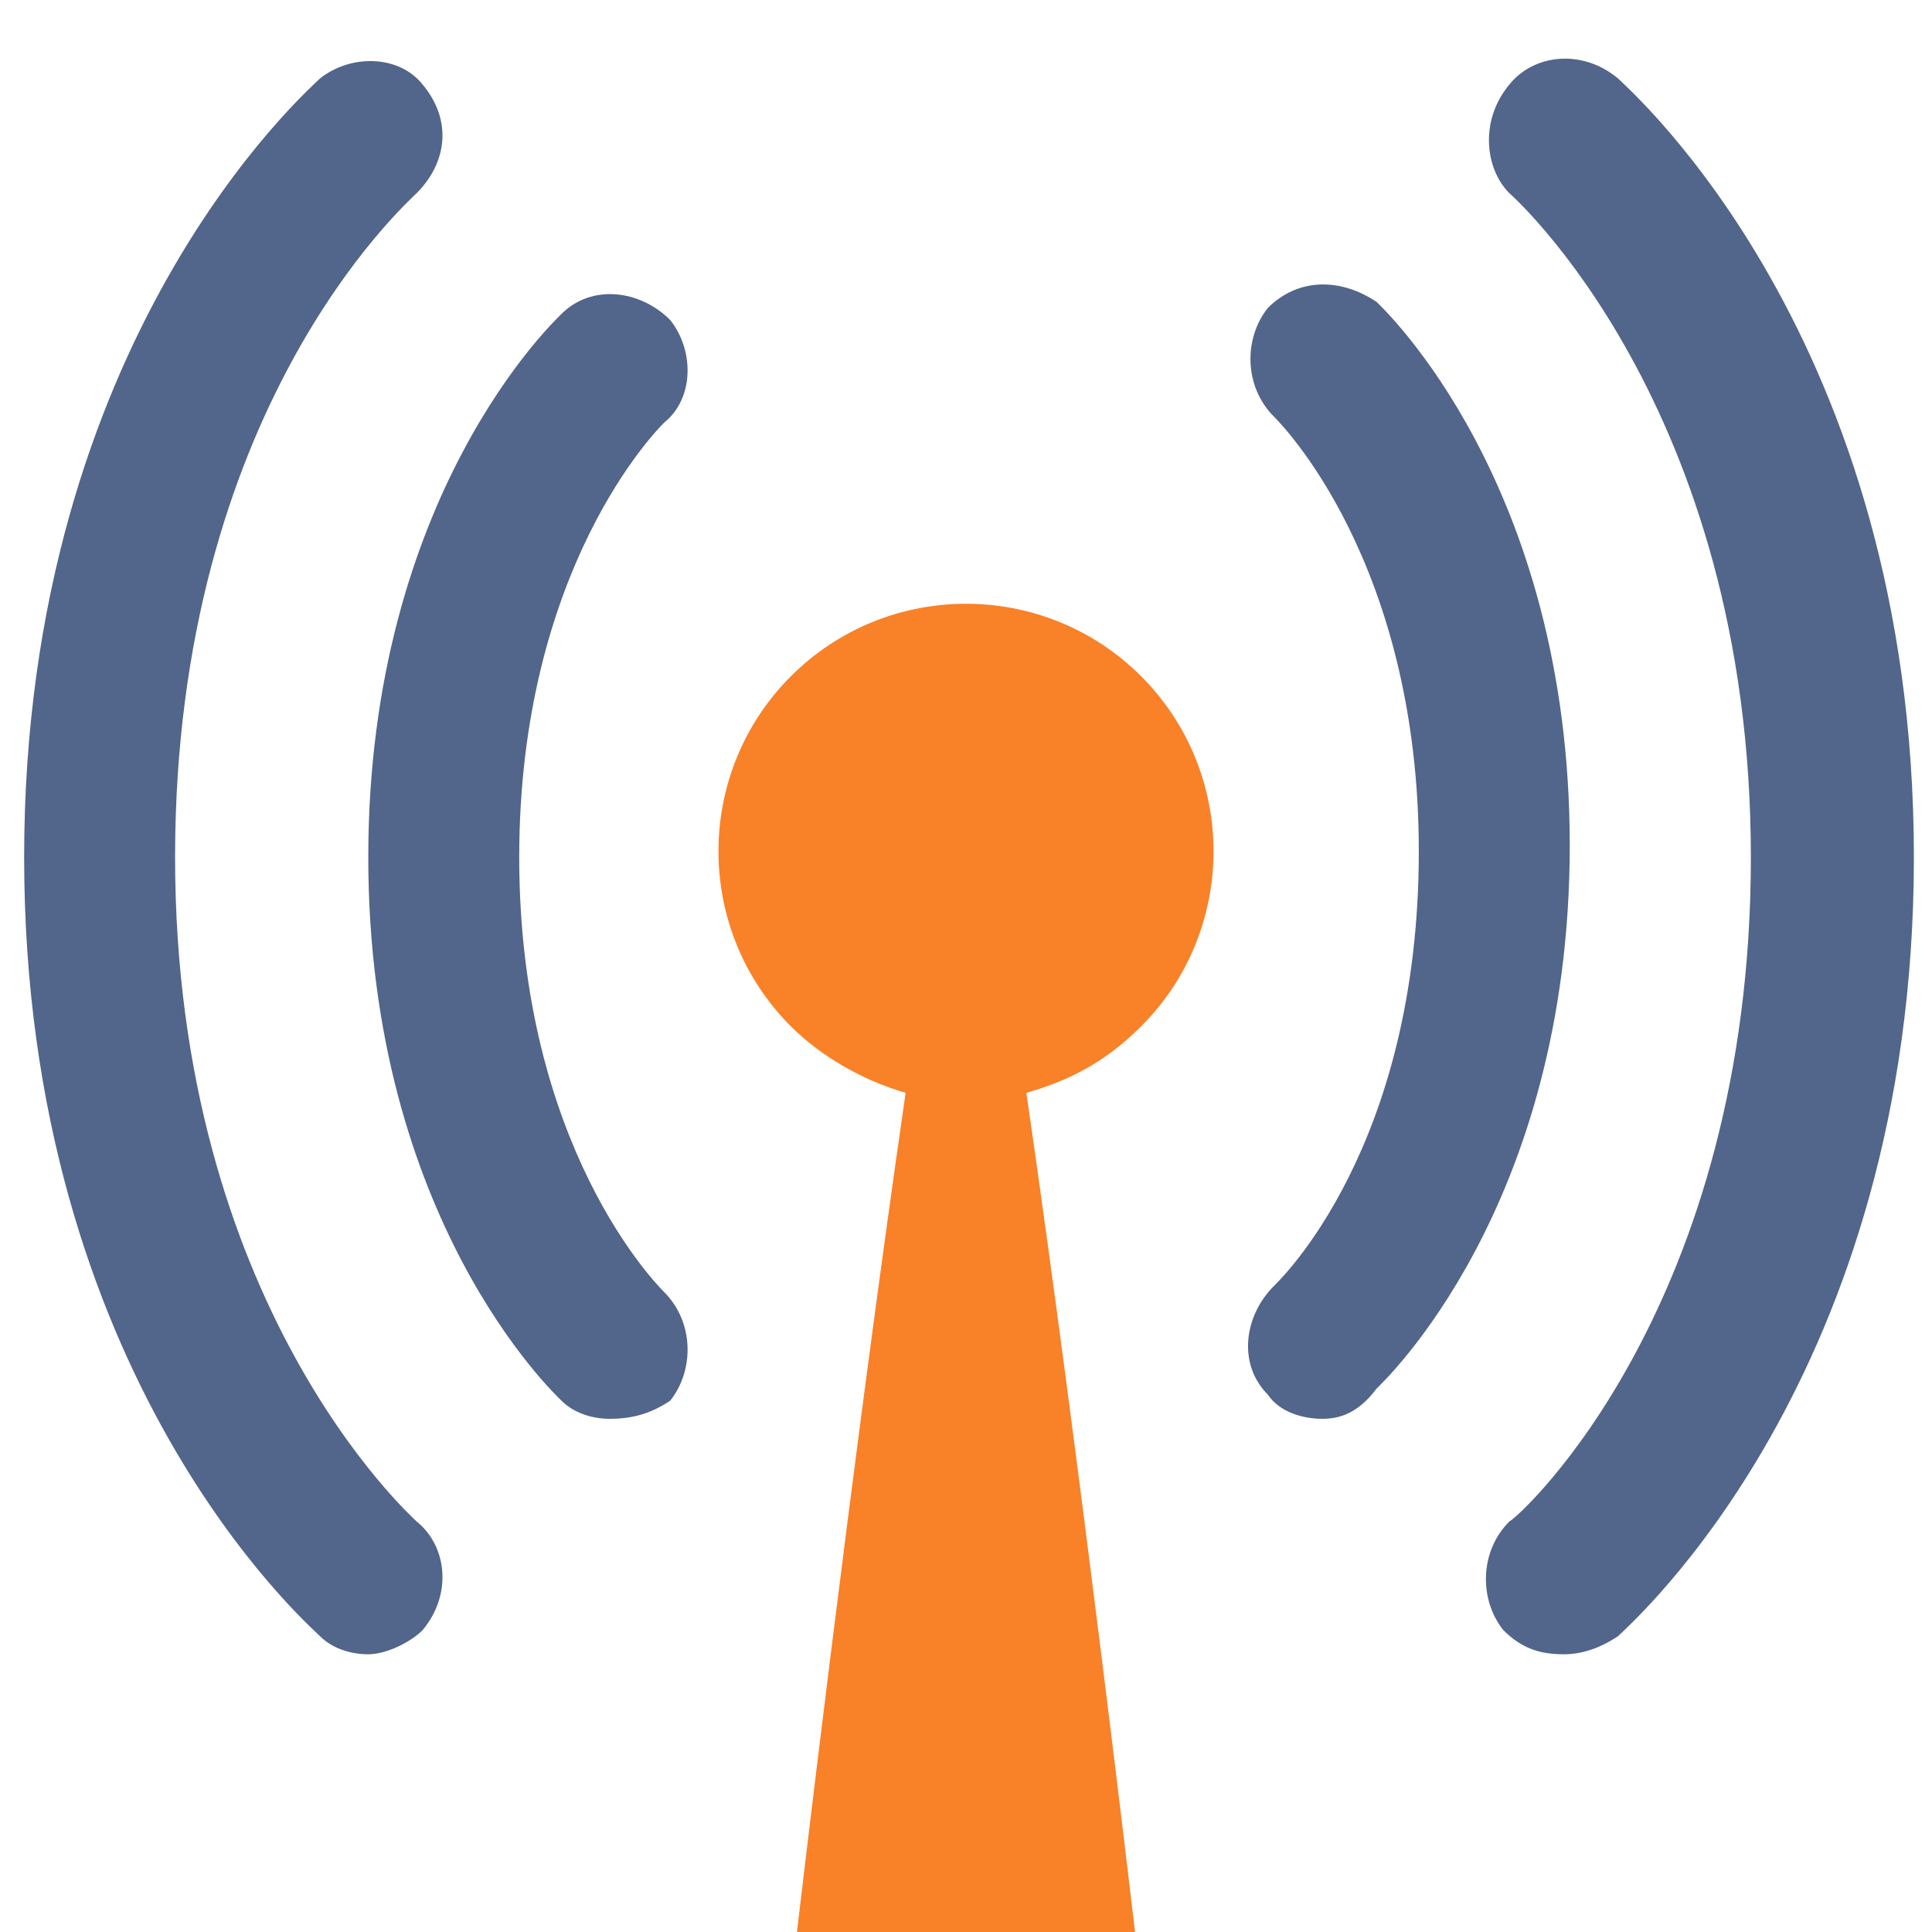
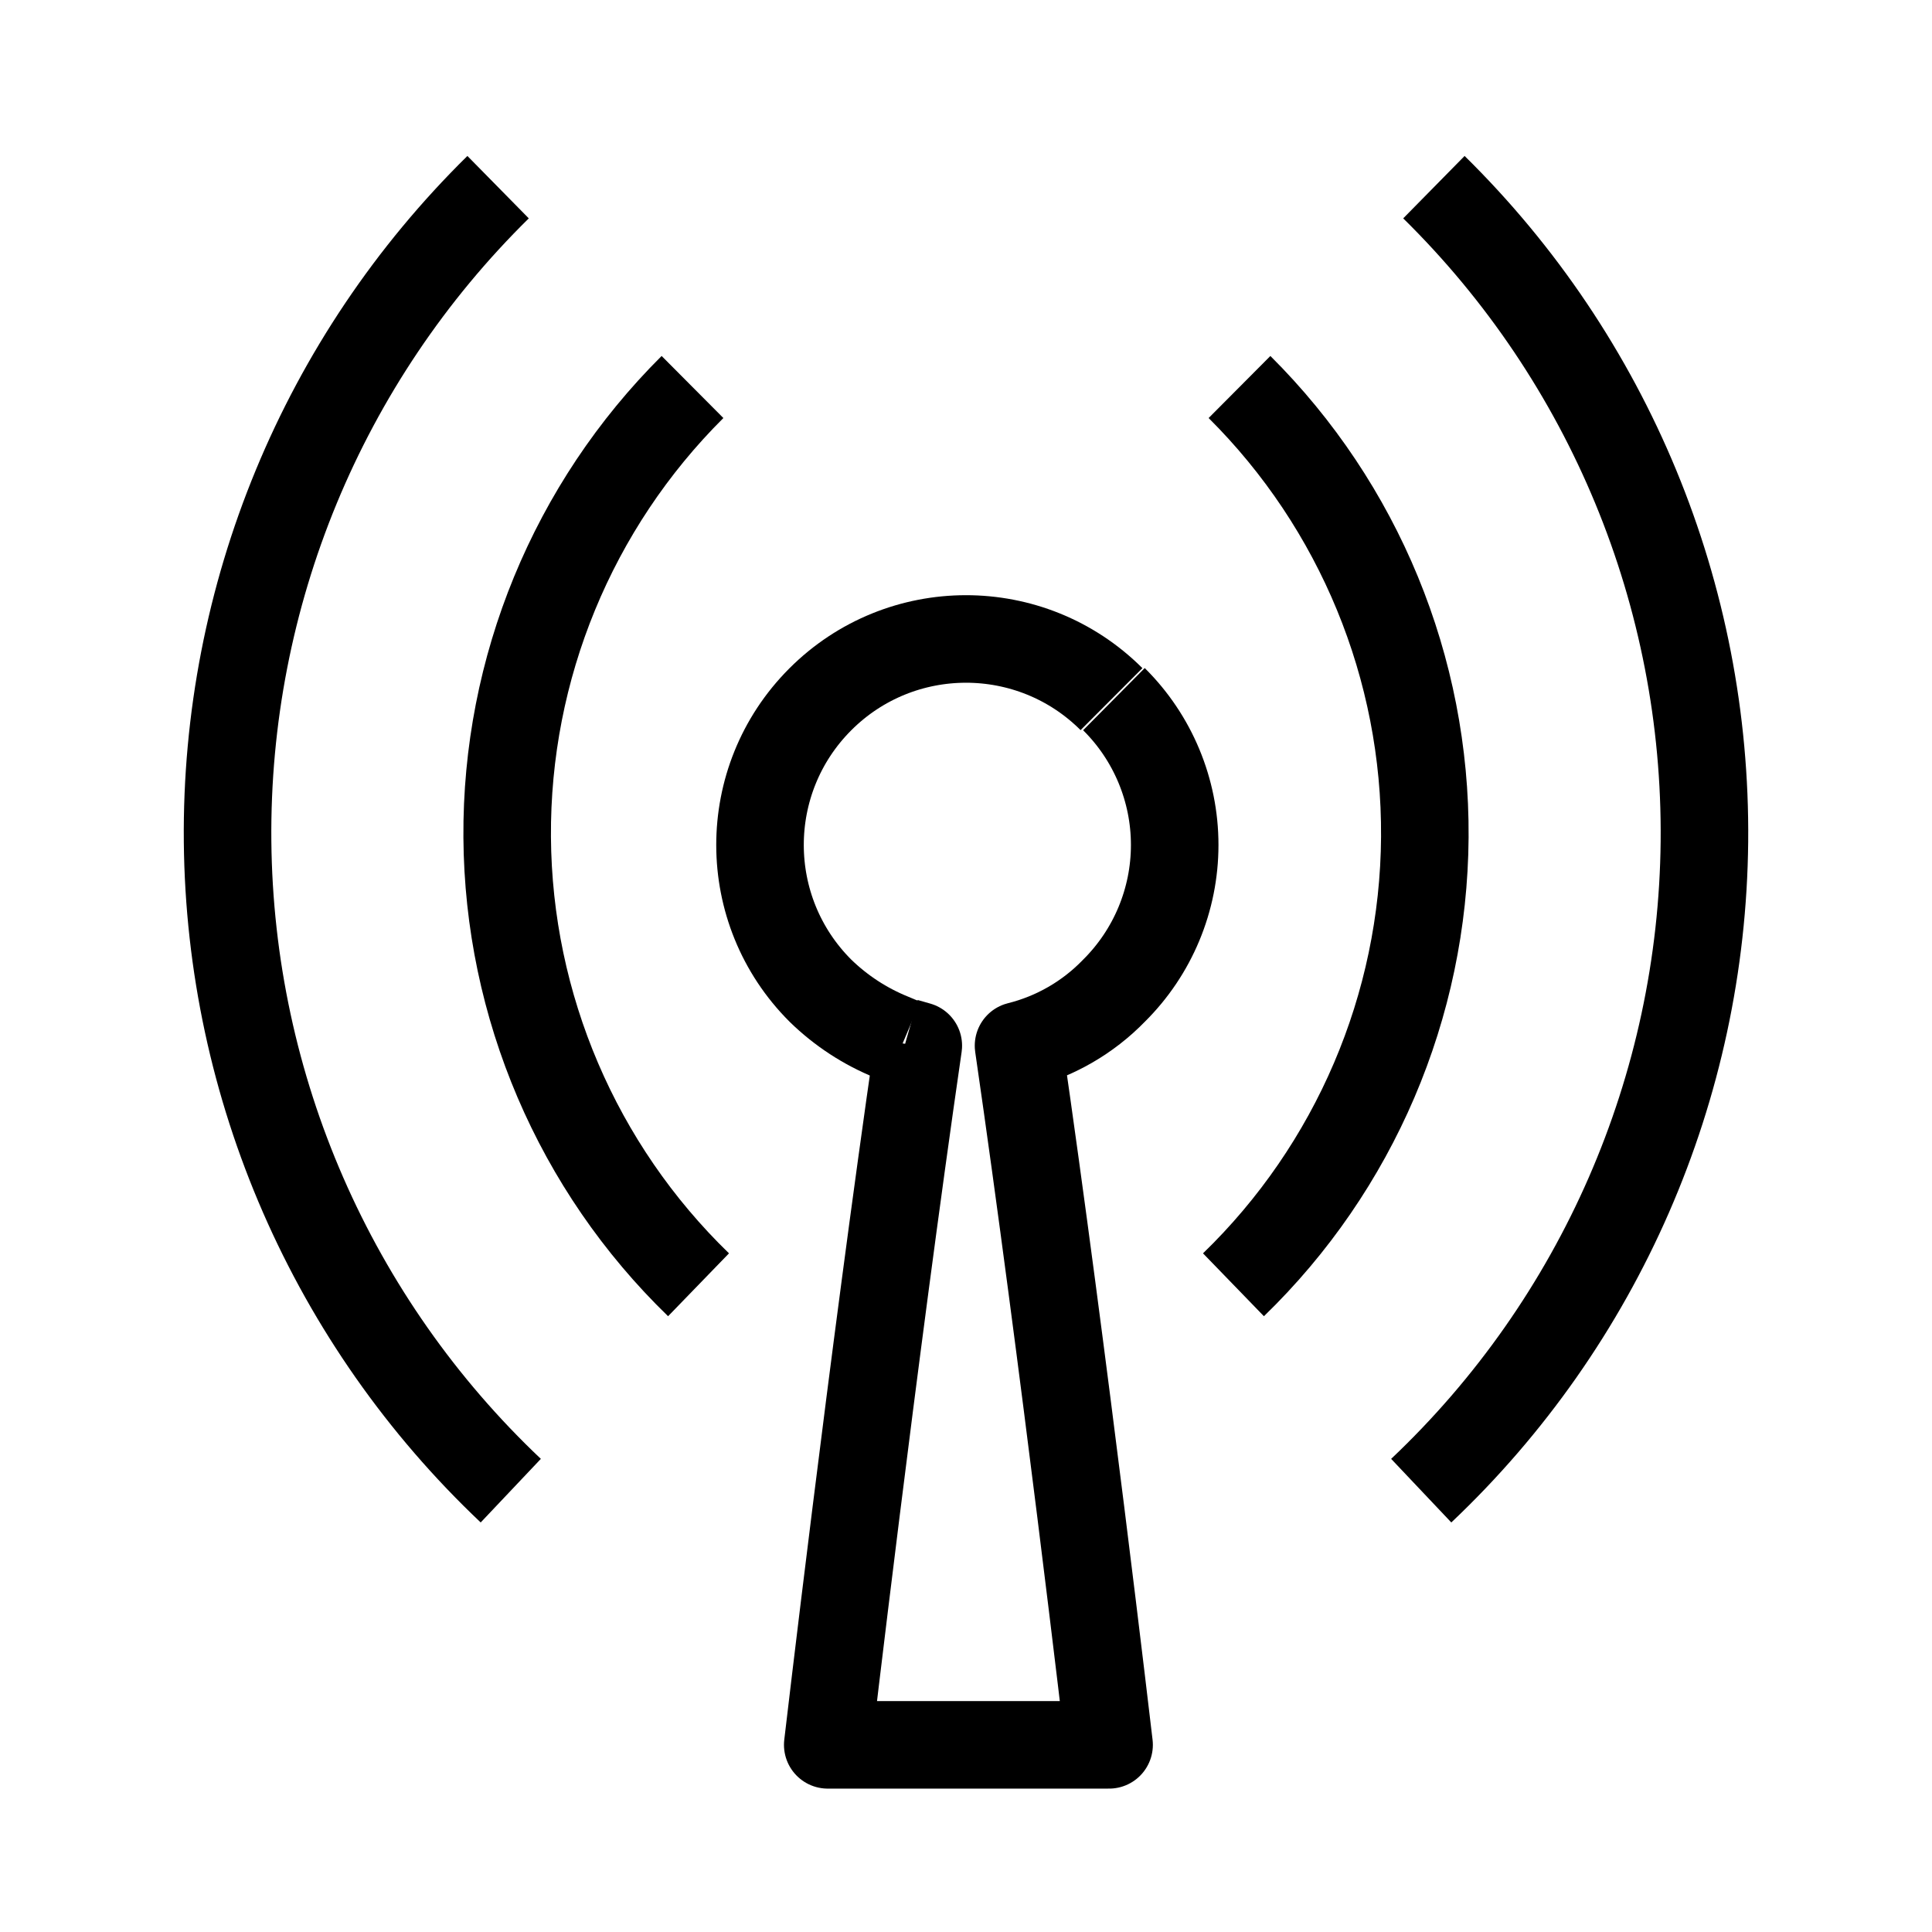
- <svg xmlns="http://www.w3.org/2000/svg" version="1.1" id="Layer_1" x="0px" y="0px" viewBox="0 0 32 32" enable-background="new 0 0 32 32" xml:space="preserve">
-   <g>
-     <path fill="#52658A" d="M21.9,23.5c-0.3,0-0.7-0.1-0.9-0.4c-0.5-0.5-0.4-1.3,0.1-1.8c0.1-0.1,2.4-2.3,2.4-7.2   c0-4.8-2.3-7.1-2.4-7.2c-0.5-0.5-0.5-1.3-0.1-1.8c0.5-0.5,1.2-0.5,1.8-0.1c0.1,0.1,3.2,3,3.2,9c0,6-3.1,8.9-3.2,9   C22.5,23.4,22.2,23.5,21.9,23.5z" />
-     <path fill="#52658A" d="M25.9,27.4c-0.4,0-0.7-0.1-1-0.4c-0.4-0.5-0.4-1.3,0.1-1.8c0.2-0.1,4-3.6,4-11c0-7.5-4-11-4-11   C24.6,2.8,24.5,2,25,1.4c0.4-0.5,1.2-0.6,1.8-0.1c0.2,0.2,4.9,4.3,4.9,12.9c0,8.6-4.7,12.7-4.9,12.9C26.5,27.3,26.2,27.4,25.9,27.4   z" />
-     <path fill="#52658A" d="M10.1,23.5c-0.3,0-0.6-0.1-0.8-0.3c-0.1-0.1-3.2-3-3.2-9c0-6,3.1-8.9,3.2-9c0.5-0.5,1.3-0.4,1.8,0.1   C11.5,5.8,11.5,6.6,11,7c-0.1,0.1-2.4,2.4-2.4,7.2c0,4.8,2.3,7.1,2.4,7.2c0.5,0.5,0.5,1.3,0.1,1.8C10.8,23.4,10.5,23.5,10.1,23.5z" />
-     <path fill="#52658A" d="M6.1,27.4c-0.3,0-0.6-0.1-0.8-0.3c-0.2-0.2-4.9-4.3-4.9-12.9c0-8.6,4.7-12.7,4.9-12.9   C5.8,0.9,6.6,0.9,7,1.4C7.5,2,7.4,2.7,6.9,3.2c-0.2,0.2-4,3.6-4,11c0,7.4,3.9,10.9,4,11C7.4,25.6,7.5,26.4,7,27   C6.8,27.2,6.4,27.4,6.1,27.4z" />
-   </g>
-   <path fill="#F98128" d="M18.9,11.2c-1.6-1.6-4.2-1.6-5.8,0c-1.6,1.6-1.6,4.2,0,5.8c0.5,0.5,1.2,0.9,1.9,1.1  C14.1,24.3,13.2,32,13.2,32h5.6c0,0-0.9-7.7-1.8-13.9c0.7-0.2,1.3-0.5,1.9-1.1C20.5,15.4,20.5,12.8,18.9,11.2" />
+ <svg xmlns="http://www.w3.org/2000/svg" id="cat-pg" viewBox="0 0 32 32">
+   <defs>
+     <style>.cls-1,.cls-2{fill:none;stroke:#000;stroke-width:1.45px;}.cls-1{stroke-linejoin:round;}.cls-2{stroke-miterlimit:10;}</style>
+   </defs>
+   <path class="cls-1" d="M15,17.26l.21.06c-.75,5.16-1.5,11.58-1.5,11.58h4.66s-.75-6.42-1.5-11.58a3.32,3.32,0,0,0,1.58-.91,3.4,3.4,0,0,0,0-4.83" />
+   <path class="cls-1" d="M18.41,11.58a3.41,3.41,0,0,0-4.82,4.83,3.65,3.65,0,0,0,1.18.77l.19.08" />
+   <path class="cls-2" d="M23.75,3.1a15,15,0,0,1-.21,21.59" />
+   <path class="cls-2" d="M20.53,6.41a10.42,10.42,0,0,1-.1,14.87" />
+   <path class="cls-2" d="M8.25,3.1a15,15,0,0,0,.21,21.59" />
+   <path class="cls-2" d="M11.47,6.41a10.42,10.42,0,0,0,.1,14.87" />
</svg>
